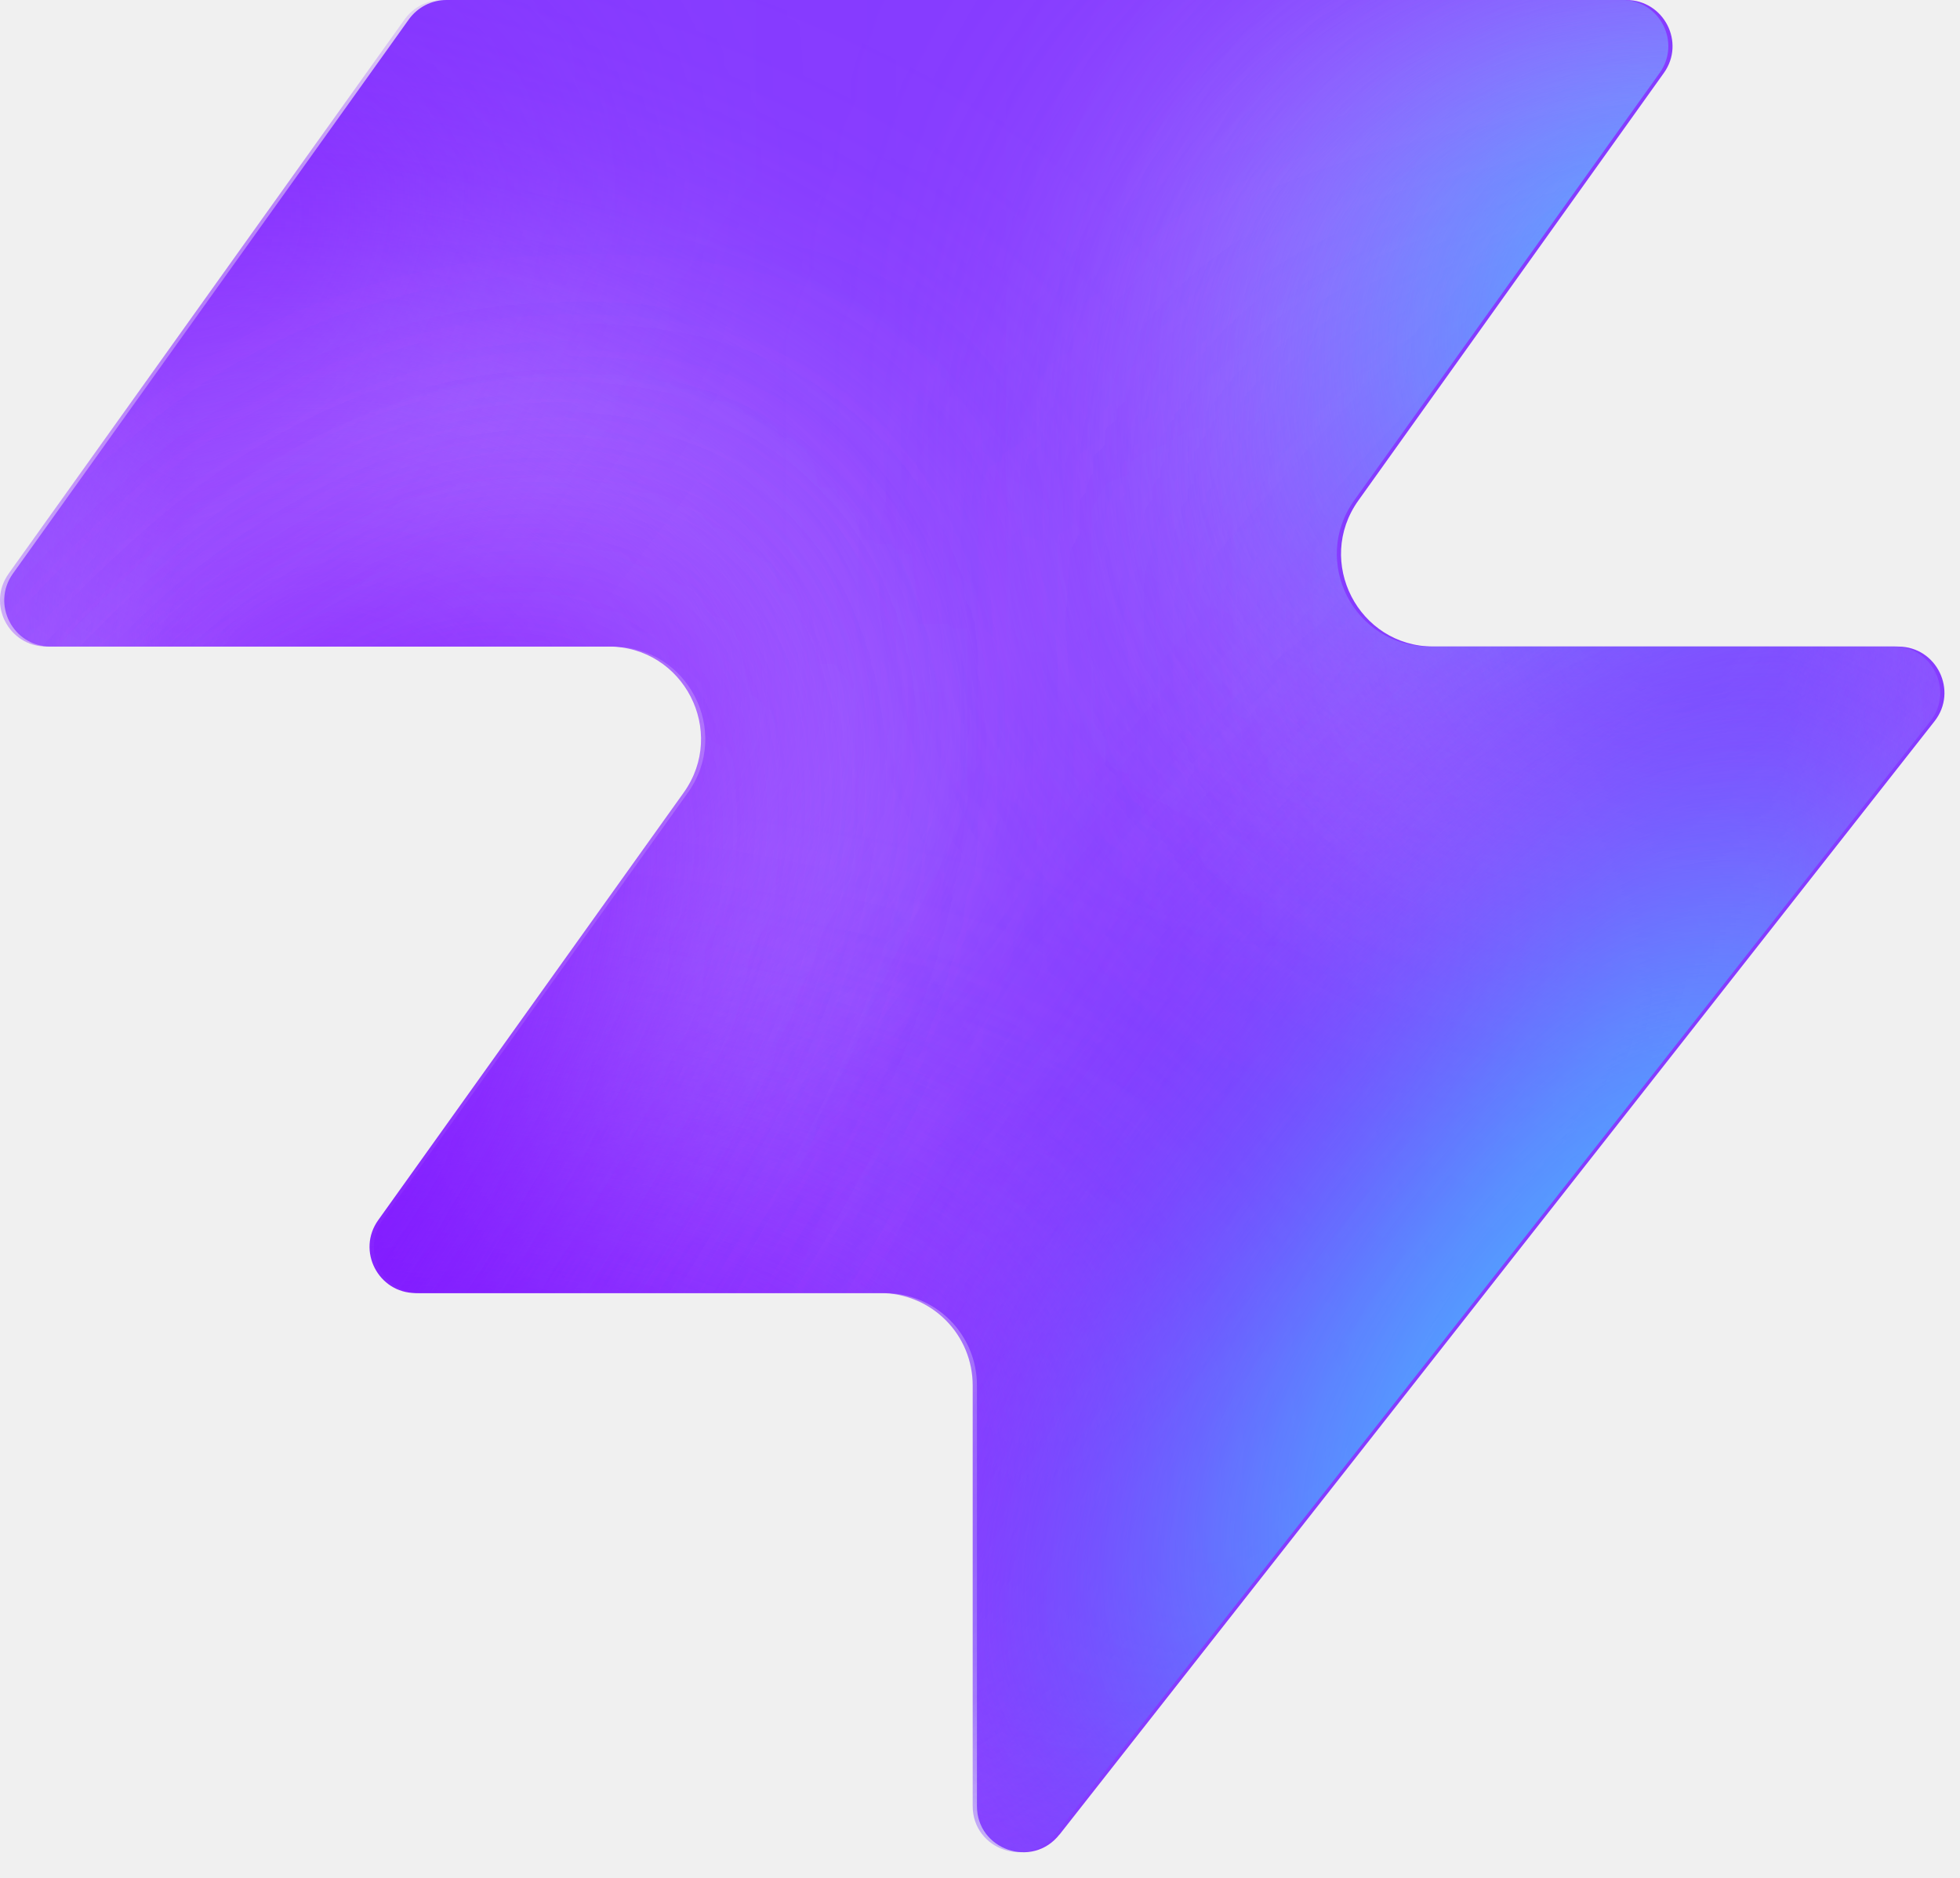
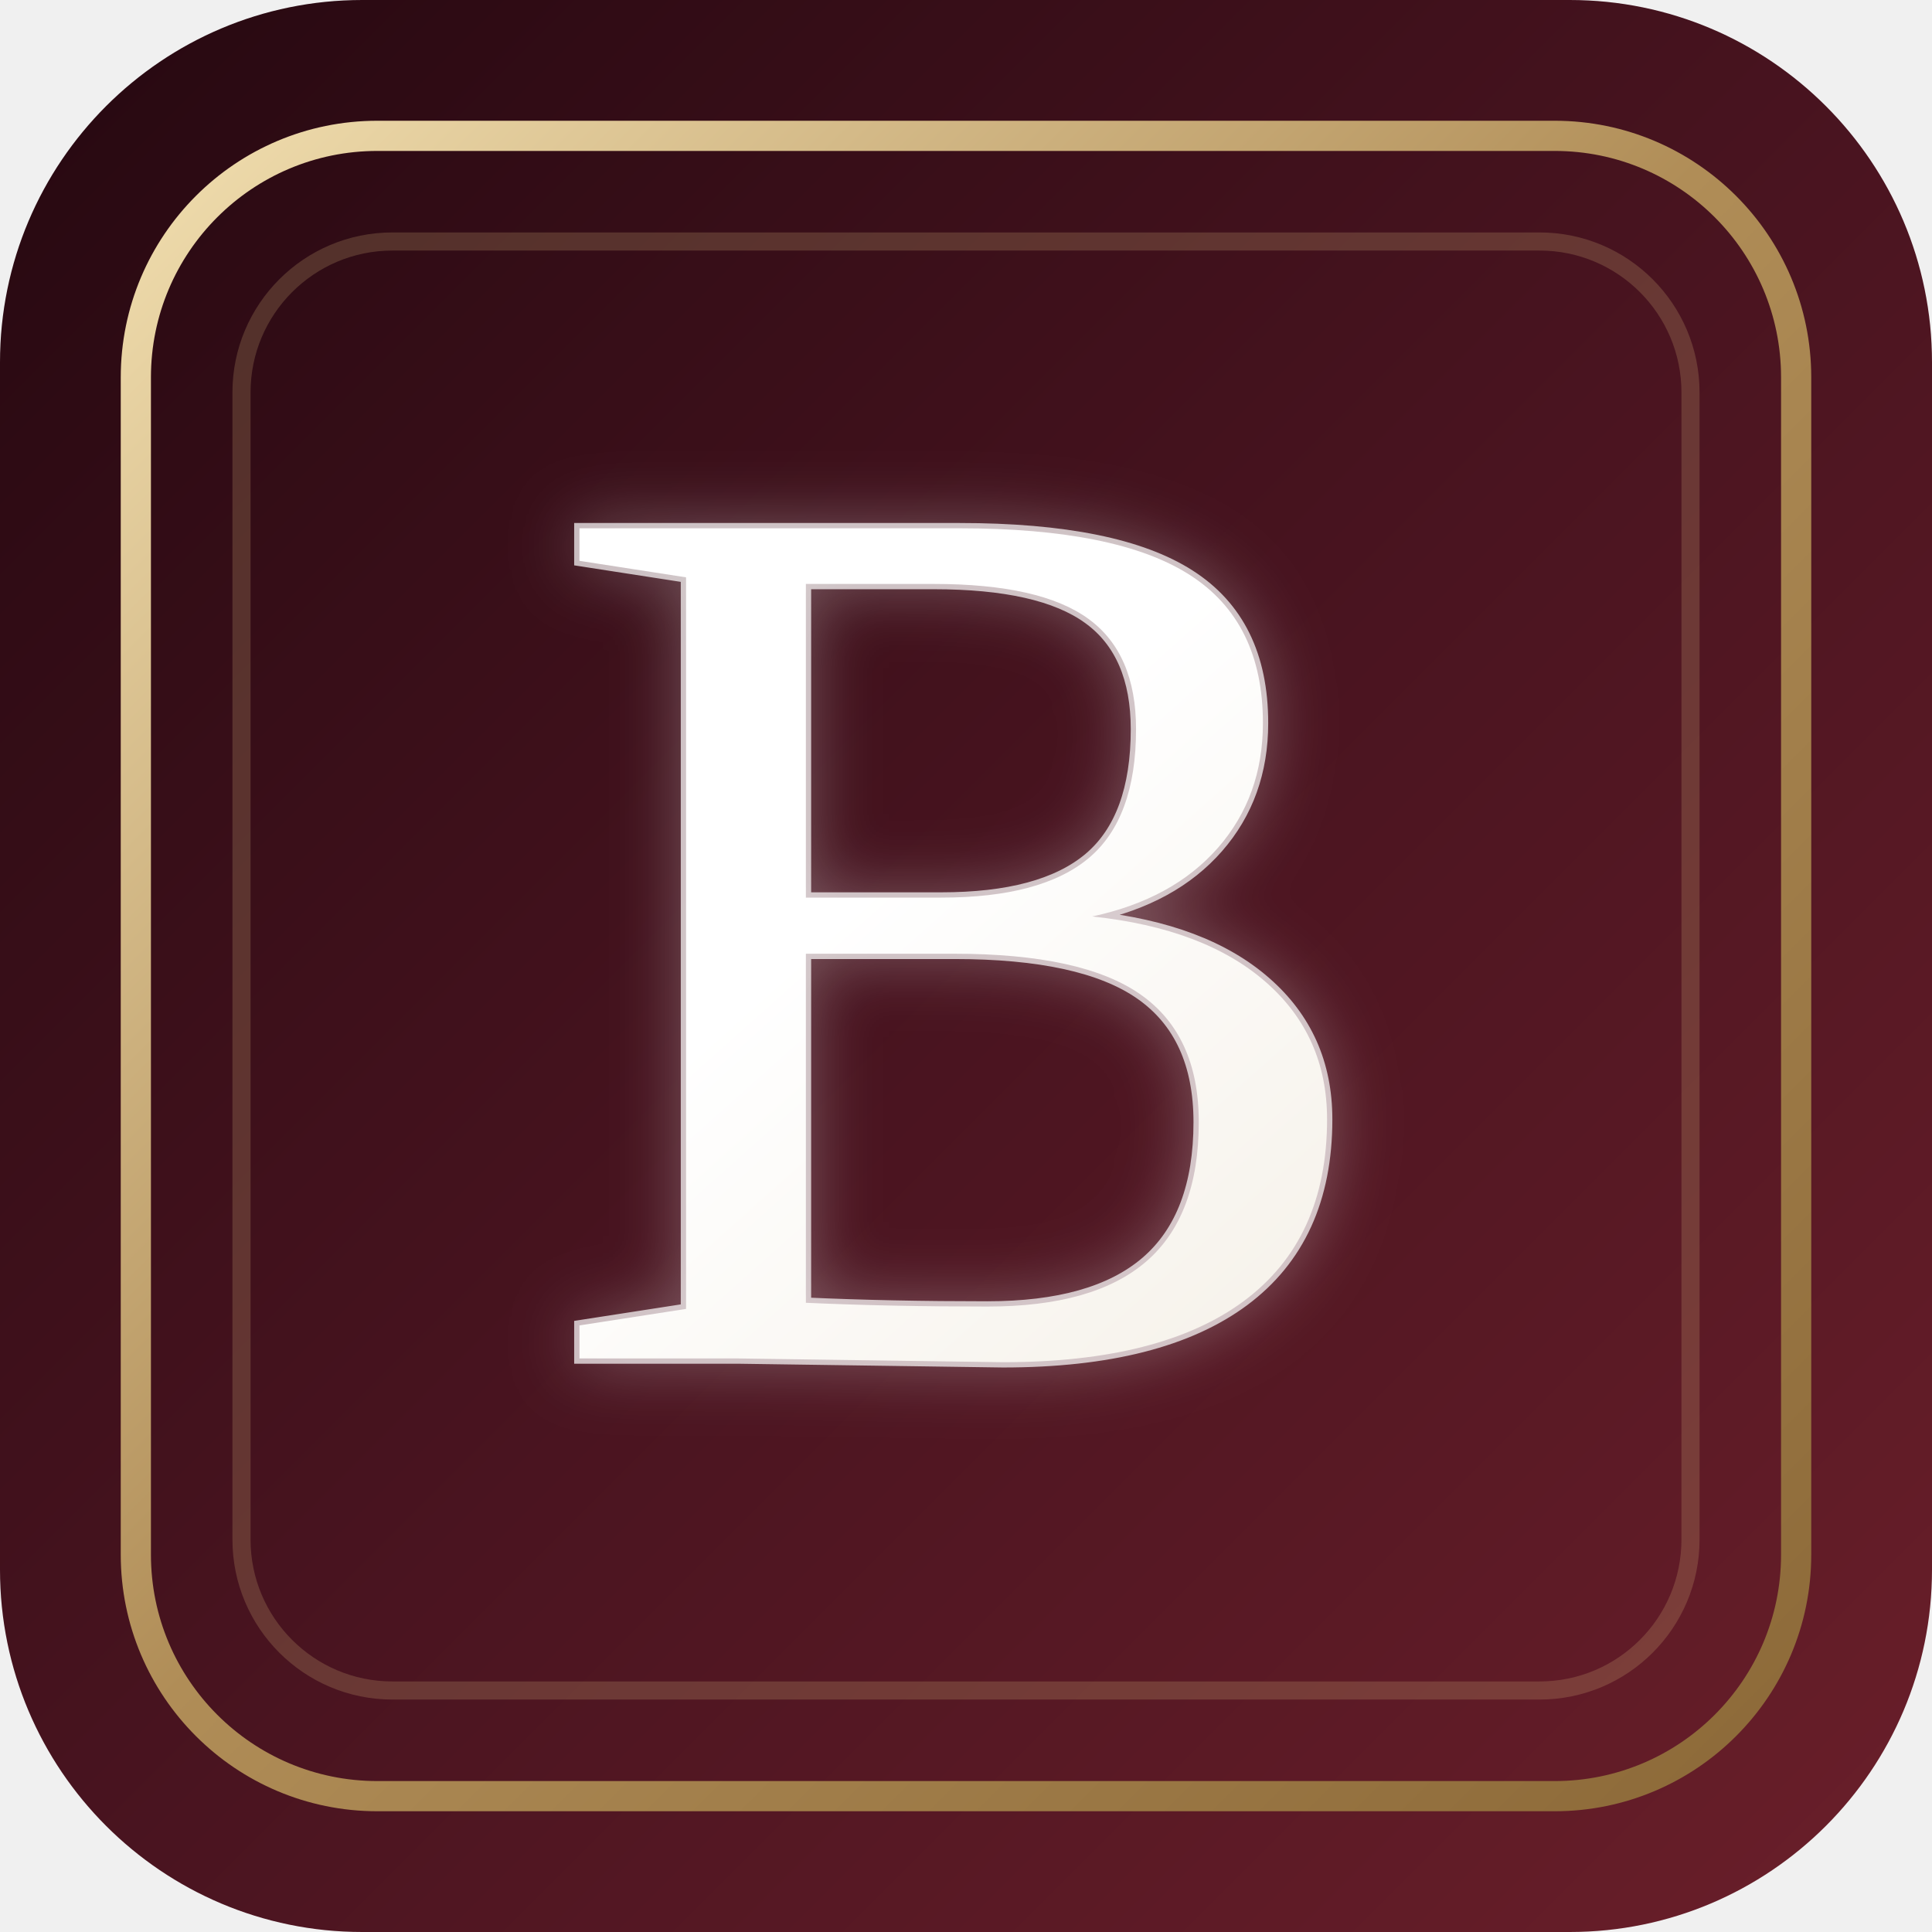
- <svg xmlns="http://www.w3.org/2000/svg" width="48" height="46" fill="none" viewBox="0 0 48 46">
-   <path fill="#863bff" d="M25.946 44.938c-.664.845-2.021.375-2.021-.698V33.937a2.26 2.26 0 0 0-2.262-2.262H10.287c-.92 0-1.456-1.04-.92-1.788l7.48-10.471c1.07-1.497 0-3.578-1.842-3.578H1.237c-.92 0-1.456-1.04-.92-1.788L10.013.474c.214-.297.556-.474.92-.474h28.894c.92 0 1.456 1.04.92 1.788l-7.48 10.471c-1.07 1.498 0 3.579 1.842 3.579h11.377c.943 0 1.473 1.088.89 1.83L25.947 44.94z" style="fill:#863bff;fill:color(display-p3 .525 .23 1);fill-opacity:1" />
-   <mask id="a" width="48" height="46" x="0" y="0" maskUnits="userSpaceOnUse" style="mask-type:alpha">
-     <path fill="#000" d="M25.842 44.938c-.664.844-2.021.375-2.021-.698V33.937a2.26 2.26 0 0 0-2.262-2.262H10.183c-.92 0-1.456-1.04-.92-1.788l7.48-10.471c1.07-1.498 0-3.579-1.842-3.579H1.133c-.92 0-1.456-1.04-.92-1.787L9.91.473c.214-.297.556-.474.92-.474h28.894c.92 0 1.456 1.04.92 1.788l-7.48 10.471c-1.07 1.498 0 3.578 1.842 3.578h11.377c.943 0 1.473 1.088.89 1.832L25.843 44.94z" style="fill:#000;fill-opacity:1" />
-   </mask>
-   <g mask="url(#a)">
-     <g filter="url(#b)">
-       <ellipse cx="5.508" cy="14.704" fill="#ede6ff" rx="5.508" ry="14.704" style="fill:#ede6ff;fill:color(display-p3 .927 .903 1);fill-opacity:1" transform="matrix(.00324 1 1 -.00324 -4.47 31.516)" />
-     </g>
-     <g filter="url(#c)">
-       <ellipse cx="10.399" cy="29.851" fill="#ede6ff" rx="10.399" ry="29.851" style="fill:#ede6ff;fill:color(display-p3 .927 .903 1);fill-opacity:1" transform="matrix(.00324 1 1 -.00324 -39.328 7.883)" />
-     </g>
-     <g filter="url(#d)">
-       <ellipse cx="5.508" cy="30.487" fill="#7e14ff" rx="5.508" ry="30.487" style="fill:#7e14ff;fill:color(display-p3 .492 .077 1);fill-opacity:1" transform="rotate(89.814 -25.913 -14.639)scale(1 -1)" />
-     </g>
-     <g filter="url(#e)">
-       <ellipse cx="5.508" cy="30.599" fill="#7e14ff" rx="5.508" ry="30.599" style="fill:#7e14ff;fill:color(display-p3 .492 .077 1);fill-opacity:1" transform="rotate(89.814 -32.644 -3.334)scale(1 -1)" />
-     </g>
-     <g filter="url(#f)">
-       <ellipse cx="5.508" cy="30.599" fill="#7e14ff" rx="5.508" ry="30.599" style="fill:#7e14ff;fill:color(display-p3 .492 .077 1);fill-opacity:1" transform="matrix(.00324 1 1 -.00324 -34.34 30.47)" />
-     </g>
-     <g filter="url(#g)">
-       <ellipse cx="14.072" cy="22.078" fill="#ede6ff" rx="14.072" ry="22.078" style="fill:#ede6ff;fill:color(display-p3 .927 .903 1);fill-opacity:1" transform="rotate(93.35 24.506 48.493)scale(-1 1)" />
-     </g>
-     <g filter="url(#h)">
-       <ellipse cx="3.47" cy="21.501" fill="#7e14ff" rx="3.47" ry="21.501" style="fill:#7e14ff;fill:color(display-p3 .492 .077 1);fill-opacity:1" transform="rotate(89.009 28.708 47.59)scale(-1 1)" />
-     </g>
-     <g filter="url(#i)">
-       <ellipse cx="3.47" cy="21.501" fill="#7e14ff" rx="3.47" ry="21.501" style="fill:#7e14ff;fill:color(display-p3 .492 .077 1);fill-opacity:1" transform="rotate(89.009 28.708 47.59)scale(-1 1)" />
-     </g>
-     <g filter="url(#j)">
-       <ellipse cx=".387" cy="8.972" fill="#7e14ff" rx="4.407" ry="29.108" style="fill:#7e14ff;fill:color(display-p3 .492 .077 1);fill-opacity:1" transform="rotate(39.51 .387 8.972)" />
-     </g>
-     <g filter="url(#k)">
-       <ellipse cx="47.523" cy="-6.092" fill="#7e14ff" rx="4.407" ry="29.108" style="fill:#7e14ff;fill:color(display-p3 .492 .077 1);fill-opacity:1" transform="rotate(37.892 47.523 -6.092)" />
-     </g>
-     <g filter="url(#l)">
-       <ellipse cx="41.412" cy="6.333" fill="#47bfff" rx="5.971" ry="9.665" style="fill:#47bfff;fill:color(display-p3 .28 .748 1);fill-opacity:1" transform="rotate(37.892 41.412 6.333)" />
-     </g>
-     <g filter="url(#m)">
-       <ellipse cx="-1.879" cy="38.332" fill="#7e14ff" rx="4.407" ry="29.108" style="fill:#7e14ff;fill:color(display-p3 .492 .077 1);fill-opacity:1" transform="rotate(37.892 -1.88 38.332)" />
-     </g>
-     <g filter="url(#n)">
-       <ellipse cx="-1.879" cy="38.332" fill="#7e14ff" rx="4.407" ry="29.108" style="fill:#7e14ff;fill:color(display-p3 .492 .077 1);fill-opacity:1" transform="rotate(37.892 -1.88 38.332)" />
-     </g>
-     <g filter="url(#o)">
-       <ellipse cx="35.651" cy="29.907" fill="#7e14ff" rx="4.407" ry="29.108" style="fill:#7e14ff;fill:color(display-p3 .492 .077 1);fill-opacity:1" transform="rotate(37.892 35.651 29.907)" />
-     </g>
-     <g filter="url(#p)">
-       <ellipse cx="38.418" cy="32.4" fill="#47bfff" rx="5.971" ry="15.297" style="fill:#47bfff;fill:color(display-p3 .28 .748 1);fill-opacity:1" transform="rotate(37.892 38.418 32.4)" />
-     </g>
-   </g>
+ <svg xmlns="http://www.w3.org/2000/svg" width="64" height="64" viewBox="0 0 64 64">
  <defs>
-     <filter id="b" width="60.045" height="41.654" x="-19.77" y="16.149" color-interpolation-filters="sRGB" filterUnits="userSpaceOnUse">
-       <feFlood flood-opacity="0" result="BackgroundImageFix" />
-       <feBlend in="SourceGraphic" in2="BackgroundImageFix" result="shape" />
-       <feGaussianBlur result="effect1_foregroundBlur_2002_17158" stdDeviation="7.659" />
-     </filter>
-     <filter id="c" width="90.34" height="51.437" x="-54.613" y="-7.533" color-interpolation-filters="sRGB" filterUnits="userSpaceOnUse">
-       <feFlood flood-opacity="0" result="BackgroundImageFix" />
-       <feBlend in="SourceGraphic" in2="BackgroundImageFix" result="shape" />
-       <feGaussianBlur result="effect1_foregroundBlur_2002_17158" stdDeviation="7.659" />
-     </filter>
-     <filter id="d" width="79.355" height="29.4" x="-49.64" y="2.03" color-interpolation-filters="sRGB" filterUnits="userSpaceOnUse">
-       <feFlood flood-opacity="0" result="BackgroundImageFix" />
-       <feBlend in="SourceGraphic" in2="BackgroundImageFix" result="shape" />
-       <feGaussianBlur result="effect1_foregroundBlur_2002_17158" stdDeviation="4.596" />
-     </filter>
-     <filter id="e" width="79.579" height="29.4" x="-45.045" y="20.029" color-interpolation-filters="sRGB" filterUnits="userSpaceOnUse">
-       <feFlood flood-opacity="0" result="BackgroundImageFix" />
-       <feBlend in="SourceGraphic" in2="BackgroundImageFix" result="shape" />
-       <feGaussianBlur result="effect1_foregroundBlur_2002_17158" stdDeviation="4.596" />
-     </filter>
-     <filter id="f" width="79.579" height="29.4" x="-43.513" y="21.178" color-interpolation-filters="sRGB" filterUnits="userSpaceOnUse">
-       <feFlood flood-opacity="0" result="BackgroundImageFix" />
-       <feBlend in="SourceGraphic" in2="BackgroundImageFix" result="shape" />
-       <feGaussianBlur result="effect1_foregroundBlur_2002_17158" stdDeviation="4.596" />
-     </filter>
-     <filter id="g" width="74.749" height="58.852" x="15.756" y="-17.901" color-interpolation-filters="sRGB" filterUnits="userSpaceOnUse">
-       <feFlood flood-opacity="0" result="BackgroundImageFix" />
-       <feBlend in="SourceGraphic" in2="BackgroundImageFix" result="shape" />
-       <feGaussianBlur result="effect1_foregroundBlur_2002_17158" stdDeviation="7.659" />
-     </filter>
-     <filter id="h" width="61.377" height="25.362" x="23.548" y="2.284" color-interpolation-filters="sRGB" filterUnits="userSpaceOnUse">
-       <feFlood flood-opacity="0" result="BackgroundImageFix" />
-       <feBlend in="SourceGraphic" in2="BackgroundImageFix" result="shape" />
-       <feGaussianBlur result="effect1_foregroundBlur_2002_17158" stdDeviation="4.596" />
-     </filter>
-     <filter id="i" width="61.377" height="25.362" x="23.548" y="2.284" color-interpolation-filters="sRGB" filterUnits="userSpaceOnUse">
-       <feFlood flood-opacity="0" result="BackgroundImageFix" />
-       <feBlend in="SourceGraphic" in2="BackgroundImageFix" result="shape" />
-       <feGaussianBlur result="effect1_foregroundBlur_2002_17158" stdDeviation="4.596" />
-     </filter>
-     <filter id="j" width="56.045" height="63.649" x="-27.636" y="-22.853" color-interpolation-filters="sRGB" filterUnits="userSpaceOnUse">
-       <feFlood flood-opacity="0" result="BackgroundImageFix" />
-       <feBlend in="SourceGraphic" in2="BackgroundImageFix" result="shape" />
-       <feGaussianBlur result="effect1_foregroundBlur_2002_17158" stdDeviation="4.596" />
-     </filter>
-     <filter id="k" width="54.814" height="64.646" x="20.116" y="-38.415" color-interpolation-filters="sRGB" filterUnits="userSpaceOnUse">
-       <feFlood flood-opacity="0" result="BackgroundImageFix" />
-       <feBlend in="SourceGraphic" in2="BackgroundImageFix" result="shape" />
-       <feGaussianBlur result="effect1_foregroundBlur_2002_17158" stdDeviation="4.596" />
-     </filter>
-     <filter id="l" width="33.541" height="35.313" x="24.641" y="-11.323" color-interpolation-filters="sRGB" filterUnits="userSpaceOnUse">
-       <feFlood flood-opacity="0" result="BackgroundImageFix" />
-       <feBlend in="SourceGraphic" in2="BackgroundImageFix" result="shape" />
-       <feGaussianBlur result="effect1_foregroundBlur_2002_17158" stdDeviation="4.596" />
-     </filter>
-     <filter id="m" width="54.814" height="64.646" x="-29.286" y="6.009" color-interpolation-filters="sRGB" filterUnits="userSpaceOnUse">
-       <feFlood flood-opacity="0" result="BackgroundImageFix" />
-       <feBlend in="SourceGraphic" in2="BackgroundImageFix" result="shape" />
-       <feGaussianBlur result="effect1_foregroundBlur_2002_17158" stdDeviation="4.596" />
-     </filter>
-     <filter id="n" width="54.814" height="64.646" x="-29.286" y="6.009" color-interpolation-filters="sRGB" filterUnits="userSpaceOnUse">
-       <feFlood flood-opacity="0" result="BackgroundImageFix" />
-       <feBlend in="SourceGraphic" in2="BackgroundImageFix" result="shape" />
-       <feGaussianBlur result="effect1_foregroundBlur_2002_17158" stdDeviation="4.596" />
-     </filter>
-     <filter id="o" width="54.814" height="64.646" x="8.244" y="-2.416" color-interpolation-filters="sRGB" filterUnits="userSpaceOnUse">
-       <feFlood flood-opacity="0" result="BackgroundImageFix" />
-       <feBlend in="SourceGraphic" in2="BackgroundImageFix" result="shape" />
-       <feGaussianBlur result="effect1_foregroundBlur_2002_17158" stdDeviation="4.596" />
-     </filter>
-     <filter id="p" width="39.409" height="43.623" x="18.713" y="10.588" color-interpolation-filters="sRGB" filterUnits="userSpaceOnUse">
-       <feFlood flood-opacity="0" result="BackgroundImageFix" />
-       <feBlend in="SourceGraphic" in2="BackgroundImageFix" result="shape" />
-       <feGaussianBlur result="effect1_foregroundBlur_2002_17158" stdDeviation="4.596" />
+     <linearGradient id="burgundy" x1="0" y1="0" x2="1" y2="1">
+       <stop offset="0%" stop-color="#250810" />
+       <stop offset="52%" stop-color="#4A1420" />
+       <stop offset="100%" stop-color="#6B1F2A" />
+     </linearGradient>
+     <linearGradient id="gold" x1="0" y1="0" x2="1" y2="1">
+       <stop offset="0%" stop-color="#F0DDAE" />
+       <stop offset="48%" stop-color="#B08D57" />
+       <stop offset="100%" stop-color="#8C6938" />
+     </linearGradient>
+     <linearGradient id="brightWhite" x1="0" y1="0" x2="0.8" y2="1">
+       <stop offset="0%" stop-color="#FFFFFF" />
+       <stop offset="45%" stop-color="#FFFFFF" />
+       <stop offset="100%" stop-color="#F7F3EC" />
+     </linearGradient>
+     <filter id="whiteGlow" x="-50%" y="-50%" width="200%" height="200%">
+       <feGaussianBlur in="SourceAlpha" stdDeviation="1.1" result="blur" />
+       <feFlood flood-color="#FFFFFF" flood-opacity=".3" result="glowColor" />
+       <feComposite in="glowColor" in2="blur" operator="in" result="glow" />
+       <feMerge>
+         <feMergeNode in="glow" />
+         <feMergeNode in="SourceGraphic" />
+       </feMerge>
    </filter>
  </defs>
+   <rect width="64" height="64" rx="12" fill="url(#burgundy)" />
+   <rect x="4.5" y="4.5" width="55" height="55" rx="8" fill="none" stroke="url(#gold)" stroke-width="1" />
+   <rect x="8" y="8" width="48" height="48" rx="5" fill="none" stroke="#D5B77E" stroke-opacity=".22" stroke-width=".6" />
+   <text x="32" y="45" fill="url(#brightWhite)" stroke="#FFFFFF" stroke-opacity=".7" stroke-width=".35" paint-order="stroke fill" filter="url(#whiteGlow)" font-family="Bodoni MT, Didot, Georgia, 'Times New Roman', serif" font-size="42" font-weight="400" text-anchor="middle">B</text>
+   <path d="M25 51.5H39" fill="none" stroke="url(#gold)" stroke-width="1" stroke-linecap="round" />
</svg>
